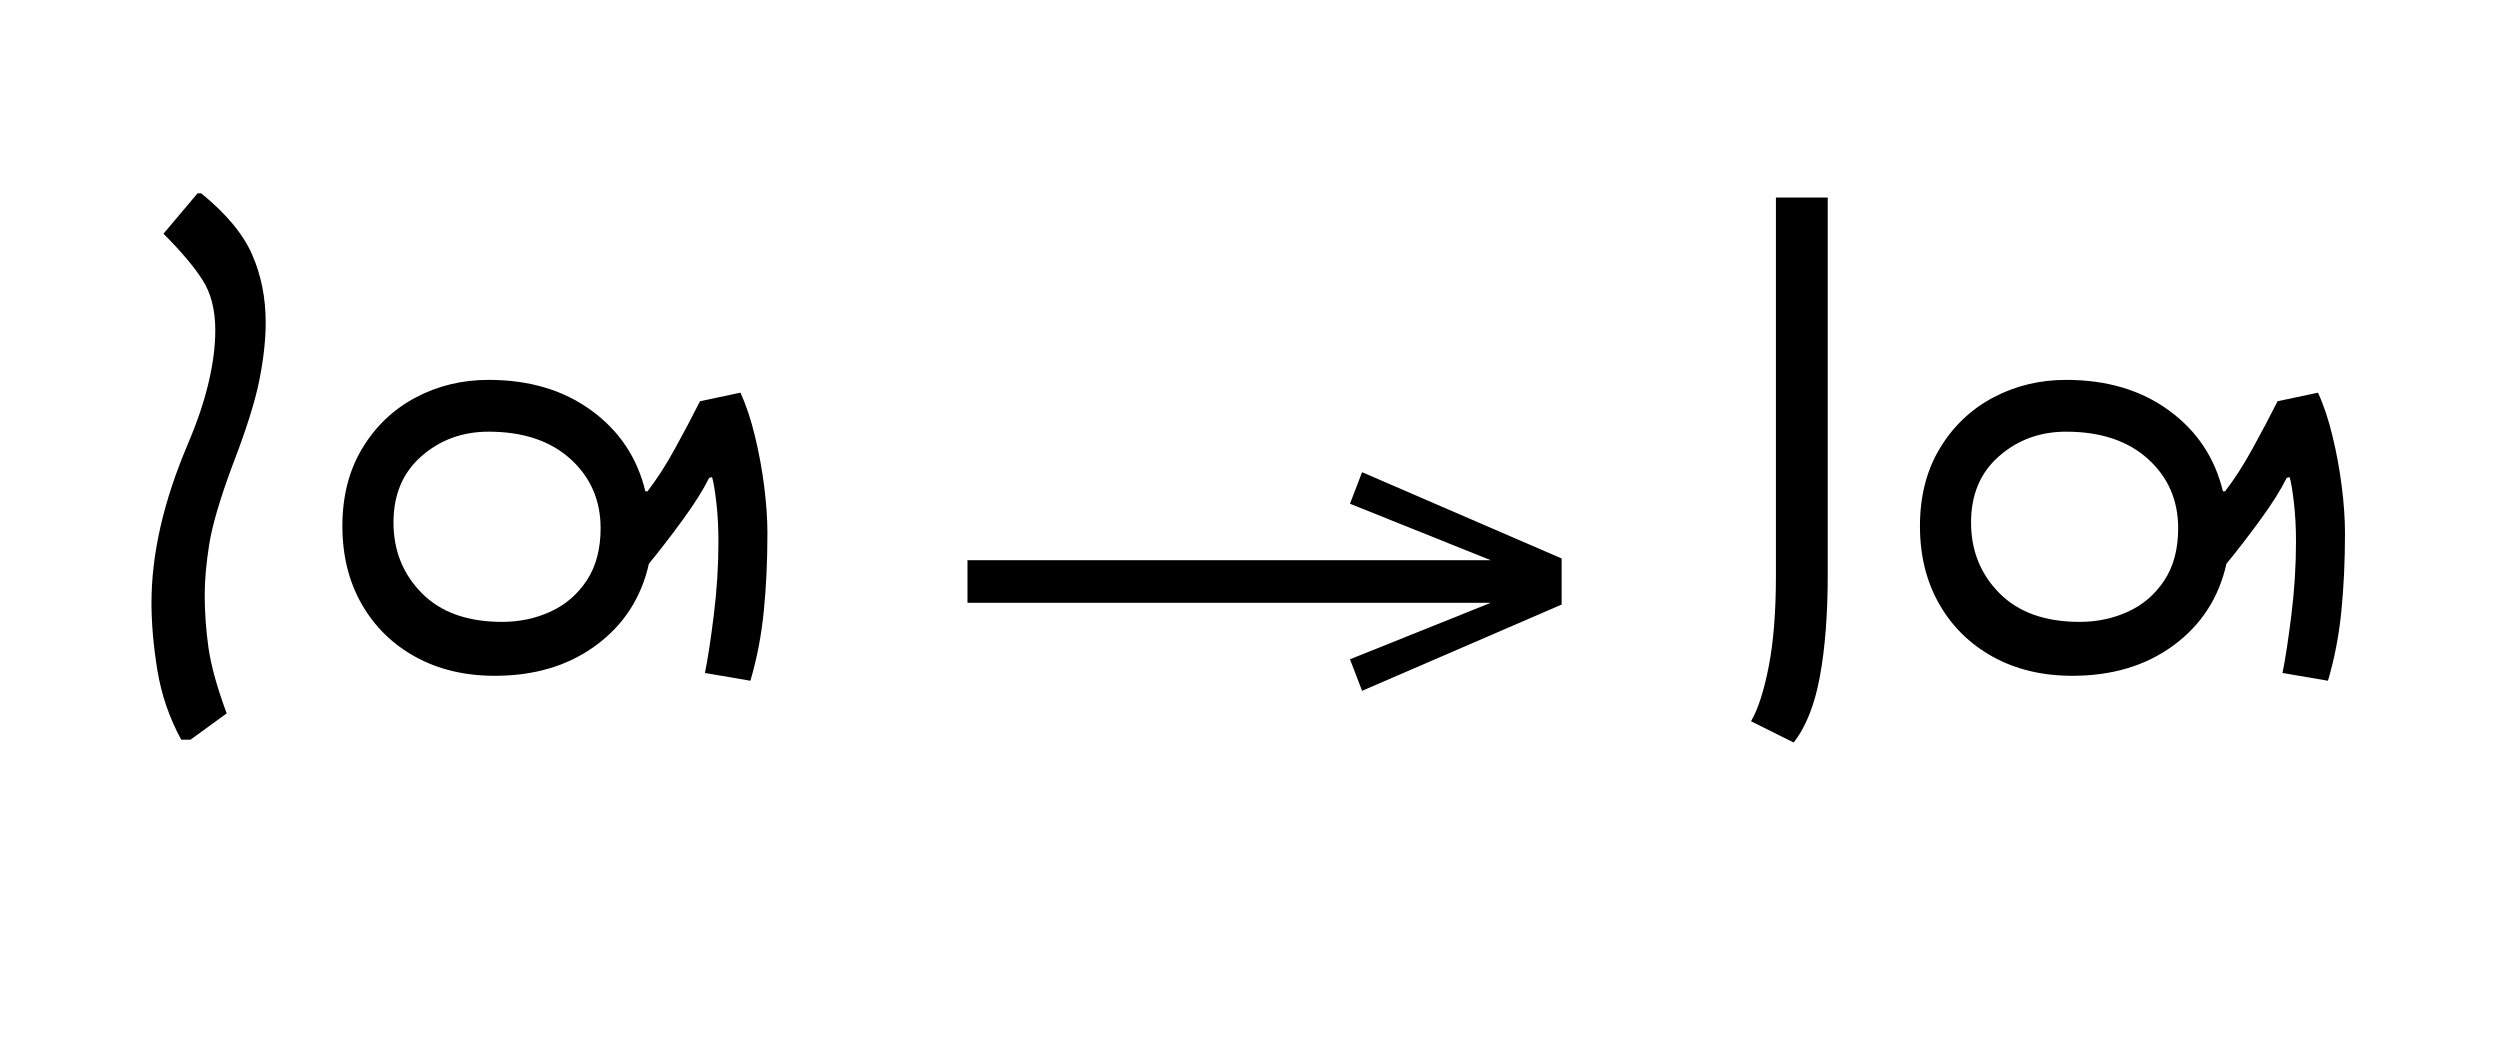
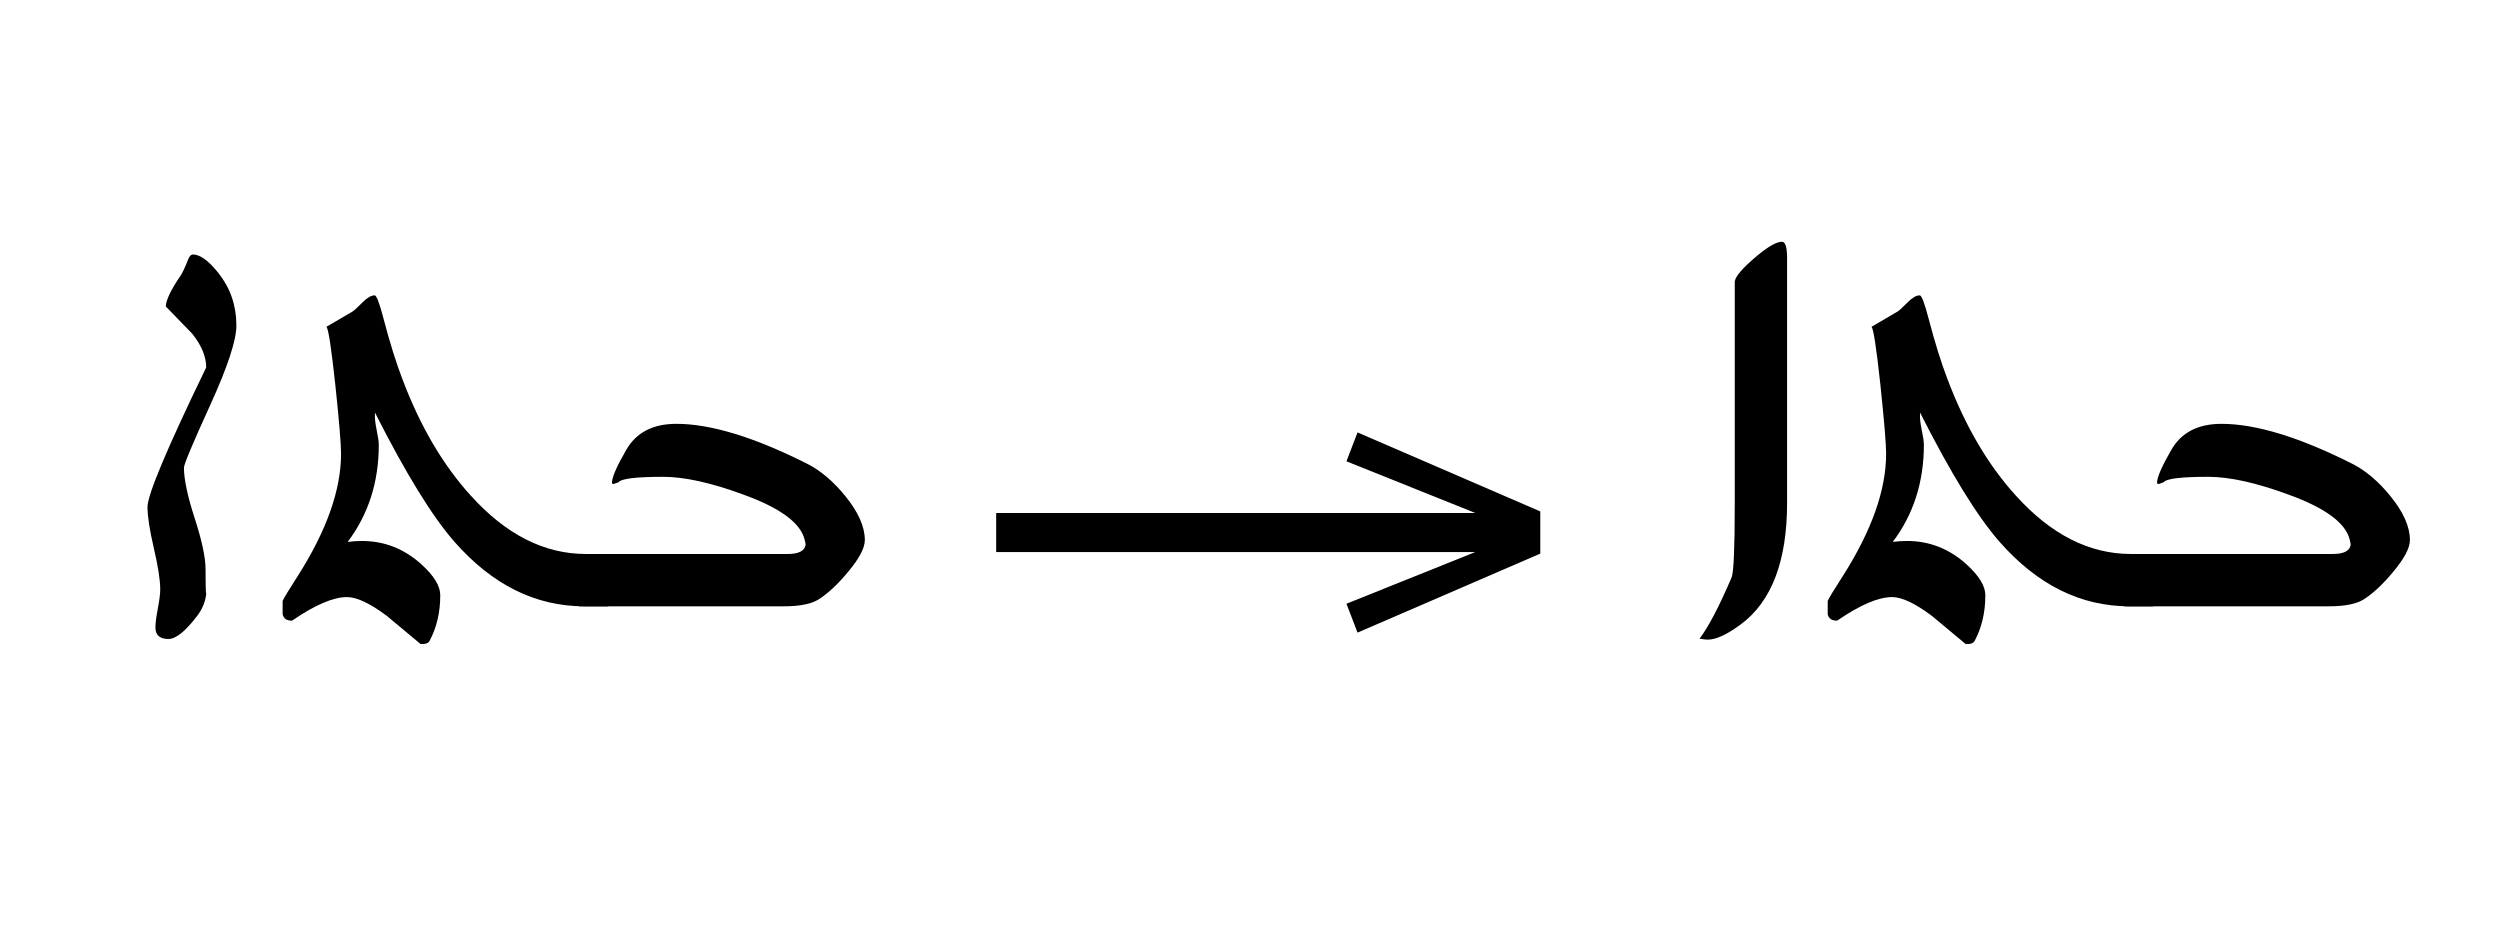
- <svg xmlns="http://www.w3.org/2000/svg" xmlns:xlink="http://www.w3.org/1999/xlink" version="1.1" width="100%" id="syriac-fin2" viewBox="0 0 484.453 201.406">
+ <svg xmlns="http://www.w3.org/2000/svg" xmlns:xlink="http://www.w3.org/1999/xlink" version="1.1" width="100%" id="syriac-fin2" viewBox="0 0 529.023 201.406">
  <defs>
    <g>
      <symbol overflow="visible" id="syriac-fin2:id0:glyph0-0">
-         <path style="stroke:none;" d="M 55.547 -78.547 L 55.547 0 L 10.344 0 L 10.344 -78.547 Z M 49.938 -72.938 L 15.953 -72.938 L 15.953 -5.609 L 49.938 -5.609 Z M 49.938 -72.938 " />
+         <path style="stroke:none;" d="M 6.875 0 L 6.875 -83.797 L 48.125 -83.797 L 48.125 0 Z M 13.75 -6.875 L 41.25 -6.875 L 41.25 -76.922 L 13.75 -76.922 Z M 13.75 -6.875 " />
      </symbol>
      <symbol overflow="visible" id="syriac-fin2:id0:glyph0-1">
-         <path style="stroke:none;" d="M 15.188 -74.797 C 19.07 -71.641 21.707 -68.469 23.094 -65.281 C 24.488 -62.094 25.188 -58.594 25.188 -54.781 C 25.188 -52.062 24.852 -49.051 24.188 -45.75 C 23.531 -42.457 22.141 -38.062 20.016 -32.562 C 18.109 -27.426 16.914 -23.375 16.438 -20.406 C 15.969 -17.438 15.734 -14.816 15.734 -12.547 C 15.734 -9.828 15.93 -7.07 16.328 -4.281 C 16.734 -1.5 17.672 1.867 19.141 5.828 L 13.531 9.906 L 12.094 9.906 C 10.258 6.531 9.031 2.957 8.406 -0.812 C 7.789 -4.594 7.484 -8.098 7.484 -11.328 C 7.484 -18.879 9.352 -27.055 13.094 -35.859 C 14.562 -39.305 15.641 -42.492 16.328 -45.422 C 17.023 -48.359 17.375 -51.07 17.375 -53.562 C 17.375 -56.719 16.711 -59.32 15.391 -61.375 C 14.078 -63.426 12.062 -65.812 9.344 -68.531 L 14.625 -74.797 Z M 15.188 -74.797 " />
+         <path style="stroke:none;" d="M 24.016 -47.531 C 24.016 -45.031 22.535 -40.535 19.578 -34.047 C 16.617 -27.566 15.141 -24.039 15.141 -23.469 C 15.141 -21.5 15.75 -18.633 16.969 -14.875 C 18.188 -11.113 18.797 -8.25 18.797 -6.281 C 18.797 -3.664 18.832 -2.254 18.906 -2.047 L 18.953 -2.469 C 18.848 -0.969 18.312 0.41 17.344 1.672 C 15.375 4.242 13.766 5.531 12.516 5.531 C 11.047 5.531 10.312 4.883 10.312 3.594 C 10.312 2.883 10.445 1.812 10.719 0.375 C 10.988 -1.051 11.125 -2.125 11.125 -2.844 C 11.125 -4.414 10.766 -6.742 10.047 -9.828 C 9.328 -12.91 8.969 -15.238 8.969 -16.812 C 8.969 -18.883 12.281 -26.758 18.906 -40.438 C 18.906 -42.27 18.117 -44.172 16.547 -46.141 L 12.078 -50.75 C 12.078 -51.789 12.906 -53.531 14.562 -55.969 C 14.883 -56.438 15.312 -57.348 15.844 -58.703 C 16.062 -59.273 16.332 -59.562 16.656 -59.562 C 17.875 -59.562 19.32 -58.504 21 -56.391 C 23.008 -53.848 24.016 -50.895 24.016 -47.531 Z M 24.016 -47.531 " />
      </symbol>
      <symbol overflow="visible" id="syriac-fin2:id0:glyph0-2">
-         <path style="stroke:none;" d="M 61.812 -30.688 C 60.863 -28.781 59.488 -26.598 57.688 -24.141 C 55.895 -21.68 54.156 -19.426 52.469 -17.375 C 51.289 -12.094 48.555 -7.875 44.266 -4.719 C 39.984 -1.57 34.758 0 28.594 0 C 23.906 0 19.781 -0.988 16.219 -2.969 C 12.664 -4.945 9.898 -7.676 7.922 -11.156 C 5.941 -14.645 4.953 -18.66 4.953 -23.203 C 4.953 -27.828 5.977 -31.844 8.031 -35.25 C 10.082 -38.664 12.832 -41.289 16.281 -43.125 C 19.727 -44.957 23.504 -45.875 27.609 -45.875 C 33.91 -45.875 39.223 -44.297 43.547 -41.141 C 47.879 -37.984 50.672 -33.801 51.922 -28.594 L 52.25 -28.594 C 53.719 -30.5 55.145 -32.719 56.531 -35.25 C 57.926 -37.781 59.211 -40.219 60.391 -42.562 L 66.656 -43.891 C 67.539 -41.984 68.289 -39.742 68.906 -37.172 C 69.531 -34.609 70.008 -32.004 70.344 -29.359 C 70.676 -26.723 70.844 -24.305 70.844 -22.109 C 70.844 -17.785 70.656 -13.754 70.281 -10.016 C 69.914 -6.273 69.223 -2.68 68.203 0.766 L 61.156 -0.438 C 61.594 -2.562 62.051 -5.551 62.531 -9.406 C 63.008 -13.258 63.25 -17.055 63.25 -20.797 C 63.25 -22.992 63.141 -25.023 62.922 -26.891 C 62.703 -28.766 62.484 -30.066 62.266 -30.797 Z M 29.703 -8.359 C 32.41 -8.359 34.922 -8.891 37.234 -9.953 C 39.547 -11.016 41.414 -12.629 42.844 -14.797 C 44.27 -16.961 44.984 -19.656 44.984 -22.875 C 44.984 -27.207 43.426 -30.785 40.312 -33.609 C 37.195 -36.43 32.961 -37.844 27.609 -37.844 C 23.578 -37.844 20.113 -36.578 17.219 -34.047 C 14.32 -31.516 12.875 -28.086 12.875 -23.766 C 12.875 -19.43 14.336 -15.781 17.266 -12.812 C 20.203 -9.844 24.348 -8.359 29.703 -8.359 Z M 29.703 -8.359 " />
+         <path style="stroke:none;" d="M 61.984 0 L 57.953 0 C 49.68 0 42.344 -3.648 35.938 -10.953 C 32.176 -15.254 27.695 -22.539 22.5 -32.812 L 22.5 -32.391 C 22.469 -31.816 22.566 -30.961 22.797 -29.828 C 23.035 -28.703 23.156 -27.875 23.156 -27.344 C 23.156 -21.039 21.398 -15.562 17.891 -10.906 C 18.711 -11.008 19.516 -11.062 20.297 -11.062 C 24.129 -11.062 27.516 -9.719 30.453 -7.031 C 32.523 -5.133 33.562 -3.414 33.562 -1.875 C 33.562 1.02 32.957 3.598 31.75 5.859 C 31.531 6.254 31.023 6.43 30.234 6.391 L 24.5 1.609 C 21.664 -0.504 19.426 -1.562 17.781 -1.562 C 15.445 -1.562 12.348 -0.234 8.484 2.422 C 7.586 2.453 7.051 2.094 6.875 1.344 L 6.875 -0.906 C 7.051 -1.344 7.91 -2.758 9.453 -5.156 C 14.328 -12.82 16.766 -19.711 16.766 -25.828 C 16.766 -27.484 16.441 -31.367 15.797 -37.484 C 15.109 -43.859 14.602 -47.133 14.281 -47.312 L 18.688 -49.891 C 18.906 -50.004 19.5 -50.547 20.469 -51.516 C 21.219 -52.266 21.879 -52.641 22.453 -52.641 C 22.773 -52.641 23.273 -51.332 23.953 -48.719 C 25.023 -44.633 26.098 -41.195 27.172 -38.406 C 30.18 -30.457 34.031 -23.906 38.719 -18.75 C 44.664 -12.156 51.164 -8.859 58.219 -8.859 L 61.984 -8.859 Z M 61.984 0 " />
+       </symbol>
+       <symbol overflow="visible" id="syriac-fin2:id0:glyph0-3">
+         <path style="stroke:none;" d="M 43.453 -11.219 C 43.453 -9.863 42.484 -8.039 40.547 -5.75 C 38.941 -3.812 37.367 -2.328 35.828 -1.297 C 34.578 -0.43 32.551 0 29.75 0 L -4.938 0 L -4.938 -8.859 L 30.406 -8.859 C 32.195 -8.859 33.195 -9.344 33.406 -10.312 C 33.445 -10.488 33.395 -10.828 33.25 -11.328 C 32.531 -14.16 29.039 -16.703 22.781 -18.953 C 17.406 -20.93 12.91 -21.922 9.297 -21.922 C 4.711 -21.922 2.203 -21.613 1.766 -21 L 0.812 -20.672 L 0.641 -20.891 C 0.641 -21.828 1.445 -23.691 3.062 -26.484 C 4.75 -29.422 7.578 -30.891 11.547 -30.891 C 17.379 -30.891 24.773 -28.629 33.734 -24.109 C 35.984 -22.961 38.113 -21.156 40.125 -18.688 C 42.344 -15.969 43.453 -13.477 43.453 -11.219 Z M 43.453 -11.219 " />
      </symbol>
    </g>
    <g>
      <symbol overflow="visible" id="syriac-fin2:id1:glyph0-0">
        <path style="stroke:none;" d="M 5.375 -96.688 L 69.828 -96.688 L 69.828 0 L 5.375 0 Z M 8.062 -2.688 L 67.141 -2.688 L 67.141 -94 L 8.062 -94 Z M 8.062 -2.688 " />
      </symbol>
      <symbol overflow="visible" id="syriac-fin2:id1:glyph0-1">
        <path style="stroke:none;" d="M 68.156 -13.75 L 66.281 -18.641 L 88.094 -27.391 L 6.984 -27.391 L 6.984 -34 L 88.094 -34 L 66.281 -42.75 L 68.156 -47.641 L 99.094 -34.266 L 99.094 -27.125 Z M 68.156 -13.75 " />
      </symbol>
    </g>
    <g>
      <symbol overflow="visible" id="syriac-fin2:id2:glyph0-0">
-         <path style="stroke:none;" d="M 55.547 -78.547 L 55.547 0 L 10.344 0 L 10.344 -78.547 Z M 49.938 -72.938 L 15.953 -72.938 L 15.953 -5.609 L 49.938 -5.609 Z M 49.938 -72.938 " />
+         <path style="stroke:none;" d="M 6.875 0 L 6.875 -83.797 L 48.125 -83.797 L 48.125 0 Z M 13.75 -6.875 L 41.25 -6.875 L 41.25 -76.922 L 13.75 -76.922 Z M 13.75 -6.875 " />
      </symbol>
      <symbol overflow="visible" id="syriac-fin2:id2:glyph0-1">
-         <path style="stroke:none;" d="M 18.266 -15.625 C 18.266 -9.531 17.859 -4.285 17.047 0.109 C 16.242 4.504 14.891 7.914 12.984 10.344 L 6.375 7.047 C 7.477 5.141 8.395 2.297 9.125 -1.484 C 9.863 -5.266 10.234 -9.941 10.234 -15.516 L 10.234 -74.141 L 18.266 -74.141 Z M 18.266 -15.625 " />
+         <path style="stroke:none;" d="M 18.797 -17.516 C 18.797 -7.66 16.18 -0.801 10.953 3.062 C 8.629 4.781 6.77 5.641 5.375 5.641 C 5.051 5.641 4.582 5.586 3.969 5.484 C 5.477 3.516 7.289 0.055 9.406 -4.891 C 9.758 -5.711 9.938 -9.922 9.938 -17.516 L 9.938 -54.891 C 9.938 -55.754 11.223 -57.258 13.797 -59.406 C 15.66 -60.945 17.039 -61.719 17.938 -61.719 C 18.508 -61.719 18.797 -60.785 18.797 -58.922 Z M 18.797 -17.516 " />
      </symbol>
      <symbol overflow="visible" id="syriac-fin2:id2:glyph0-2">
-         <path style="stroke:none;" d="M 61.812 -30.688 C 60.863 -28.781 59.488 -26.598 57.688 -24.141 C 55.895 -21.68 54.156 -19.426 52.469 -17.375 C 51.289 -12.094 48.555 -7.875 44.266 -4.719 C 39.984 -1.57 34.758 0 28.594 0 C 23.906 0 19.781 -0.988 16.219 -2.969 C 12.664 -4.945 9.898 -7.676 7.922 -11.156 C 5.941 -14.645 4.953 -18.66 4.953 -23.203 C 4.953 -27.828 5.977 -31.844 8.031 -35.25 C 10.082 -38.664 12.832 -41.289 16.281 -43.125 C 19.727 -44.957 23.504 -45.875 27.609 -45.875 C 33.91 -45.875 39.223 -44.297 43.547 -41.141 C 47.879 -37.984 50.672 -33.801 51.922 -28.594 L 52.25 -28.594 C 53.719 -30.5 55.145 -32.719 56.531 -35.25 C 57.926 -37.781 59.211 -40.219 60.391 -42.562 L 66.656 -43.891 C 67.539 -41.984 68.289 -39.742 68.906 -37.172 C 69.531 -34.609 70.008 -32.004 70.344 -29.359 C 70.676 -26.723 70.844 -24.305 70.844 -22.109 C 70.844 -17.785 70.656 -13.754 70.281 -10.016 C 69.914 -6.273 69.223 -2.68 68.203 0.766 L 61.156 -0.438 C 61.594 -2.562 62.051 -5.551 62.531 -9.406 C 63.008 -13.258 63.25 -17.055 63.25 -20.797 C 63.25 -22.992 63.141 -25.023 62.922 -26.891 C 62.703 -28.766 62.484 -30.066 62.266 -30.797 Z M 29.703 -8.359 C 32.41 -8.359 34.922 -8.891 37.234 -9.953 C 39.547 -11.016 41.414 -12.629 42.844 -14.797 C 44.27 -16.961 44.984 -19.656 44.984 -22.875 C 44.984 -27.207 43.426 -30.785 40.312 -33.609 C 37.195 -36.43 32.961 -37.844 27.609 -37.844 C 23.578 -37.844 20.113 -36.578 17.219 -34.047 C 14.32 -31.516 12.875 -28.086 12.875 -23.766 C 12.875 -19.43 14.336 -15.781 17.266 -12.812 C 20.203 -9.844 24.348 -8.359 29.703 -8.359 Z M 29.703 -8.359 " />
+         <path style="stroke:none;" d="M 61.984 0 L 57.953 0 C 49.68 0 42.344 -3.648 35.938 -10.953 C 32.176 -15.254 27.695 -22.539 22.5 -32.812 L 22.5 -32.391 C 22.469 -31.816 22.566 -30.961 22.797 -29.828 C 23.035 -28.703 23.156 -27.875 23.156 -27.344 C 23.156 -21.039 21.398 -15.562 17.891 -10.906 C 18.711 -11.008 19.516 -11.062 20.297 -11.062 C 24.129 -11.062 27.516 -9.719 30.453 -7.031 C 32.523 -5.133 33.562 -3.414 33.562 -1.875 C 33.562 1.02 32.957 3.598 31.75 5.859 C 31.531 6.254 31.023 6.43 30.234 6.391 L 24.5 1.609 C 21.664 -0.504 19.426 -1.562 17.781 -1.562 C 15.445 -1.562 12.348 -0.234 8.484 2.422 C 7.586 2.453 7.051 2.094 6.875 1.344 L 6.875 -0.906 C 7.051 -1.344 7.91 -2.758 9.453 -5.156 C 14.328 -12.82 16.766 -19.711 16.766 -25.828 C 16.766 -27.484 16.441 -31.367 15.797 -37.484 C 15.109 -43.859 14.602 -47.133 14.281 -47.312 L 18.688 -49.891 C 18.906 -50.004 19.5 -50.547 20.469 -51.516 C 21.219 -52.266 21.879 -52.641 22.453 -52.641 C 22.773 -52.641 23.273 -51.332 23.953 -48.719 C 25.023 -44.633 26.098 -41.195 27.172 -38.406 C 30.18 -30.457 34.031 -23.906 38.719 -18.75 C 44.664 -12.156 51.164 -8.859 58.219 -8.859 L 61.984 -8.859 Z M 61.984 0 " />
+       </symbol>
+       <symbol overflow="visible" id="syriac-fin2:id2:glyph0-3">
+         <path style="stroke:none;" d="M 43.453 -11.219 C 43.453 -9.863 42.484 -8.039 40.547 -5.75 C 38.941 -3.812 37.367 -2.328 35.828 -1.297 C 34.578 -0.43 32.551 0 29.75 0 L -4.938 0 L -4.938 -8.859 L 30.406 -8.859 C 32.195 -8.859 33.195 -9.344 33.406 -10.312 C 33.445 -10.488 33.395 -10.828 33.25 -11.328 C 32.531 -14.16 29.039 -16.703 22.781 -18.953 C 17.406 -20.93 12.91 -21.922 9.297 -21.922 C 4.711 -21.922 2.203 -21.613 1.766 -21 L 0.812 -20.672 L 0.641 -20.891 C 0.641 -21.828 1.445 -23.691 3.062 -26.484 C 4.75 -29.422 7.578 -30.891 11.547 -30.891 C 17.379 -30.891 24.773 -28.629 33.734 -24.109 C 35.984 -22.961 38.113 -21.156 40.125 -18.688 C 42.344 -15.969 43.453 -13.477 43.453 -11.219 Z M 43.453 -11.219 " />
      </symbol>
    </g>
  </defs>
-   <g id="syriac-fin2:id0:id0" transform="matrix(1.25,0,0,1.25,0.0,1.132812)">
+   <g id="syriac-fin2:id0:id0" transform="matrix(1.25,0,0,1.25,0.0,21.05469)">
    <g id="syriac-fin2:id0:surface1">
      <g style="fill:rgb(0%,0%,0%);fill-opacity:1;">
-         <use xlink:href="#syriac-fin2:id0:glyph0-1" x="16" y="103.859" class="c1" />
-         <use xlink:href="#syriac-fin2:id0:glyph0-2" x="48.125" y="103.859" class="c0" />
+         <use xlink:href="#syriac-fin2:id0:glyph0-1" x="16" y="85.797" class="c2" />
+         <use xlink:href="#syriac-fin2:id0:glyph0-2" x="40.969" y="85.797" class="c1" />
+         <use xlink:href="#syriac-fin2:id0:glyph0-3" x="102.953" y="85.797" class="c0" />
      </g>
    </g>
  </g>
-   <g id="syriac-fin2:id1:id1" transform="matrix(1.25,0,0,1.25,178.75,0.0)">
+   <g id="syriac-fin2:id1:id1" transform="matrix(1.25,0,0,1.25,202.0703,0.0)">
    <g id="syriac-fin2:id1:surface1">
      <g style="fill:rgb(0%,0%,0%);fill-opacity:1;">
        <use xlink:href="#syriac-fin2:id1:glyph0-1" x="0" y="120.844" class="arrow" />
      </g>
    </g>
  </g>
-   <g id="syriac-fin2:id2:id2" transform="matrix(1.25,0,0,1.25,311.3477,1.132812)">
+   <g id="syriac-fin2:id2:id2" transform="matrix(1.25,0,0,1.25,334.668,21.05469)">
    <g id="syriac-fin2:id2:surface1">
      <g style="fill:rgb(0%,0%,0%);fill-opacity:1;">
-         <use xlink:href="#syriac-fin2:id2:glyph0-1" x="16" y="103.859" class="c1" />
-         <use xlink:href="#syriac-fin2:id2:glyph0-2" x="43.609" y="103.859" class="c0" />
+         <use xlink:href="#syriac-fin2:id2:glyph0-1" x="16" y="85.797" class="c2" />
+         <use xlink:href="#syriac-fin2:id2:glyph0-2" x="34.797" y="85.797" class="c1" />
+         <use xlink:href="#syriac-fin2:id2:glyph0-3" x="96.781" y="85.797" class="c0" />
      </g>
    </g>
  </g>
</svg>
